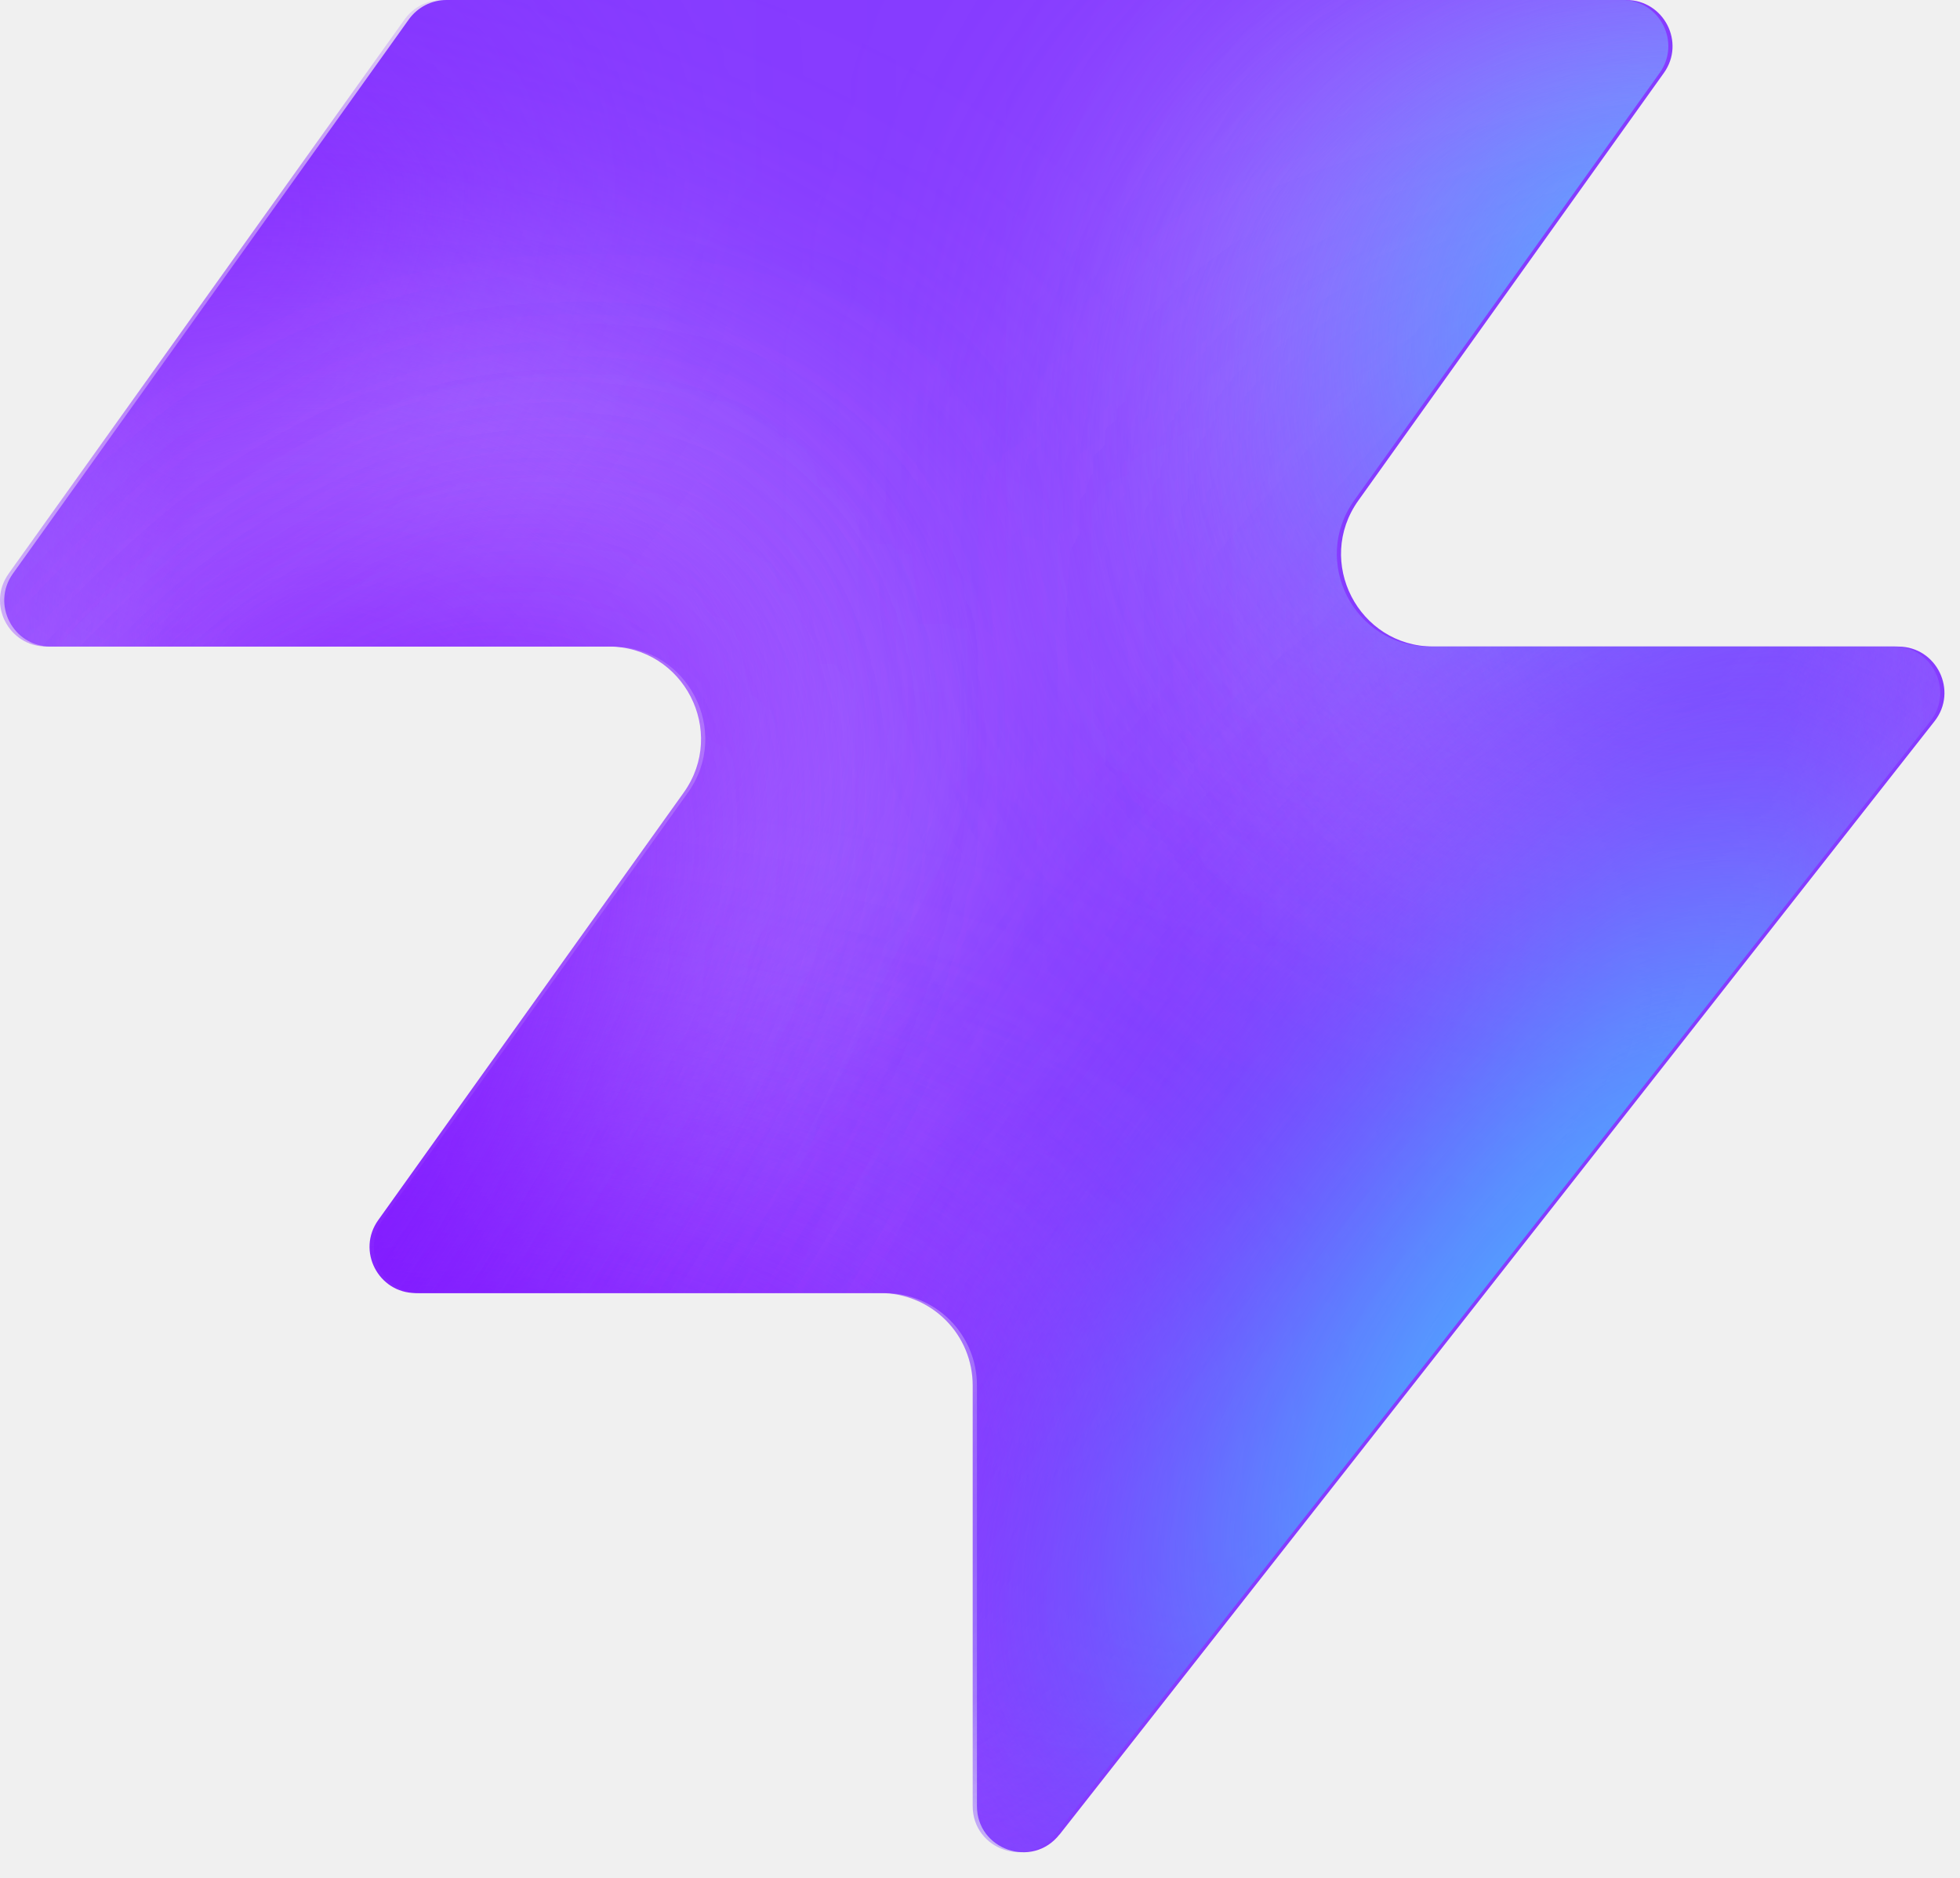
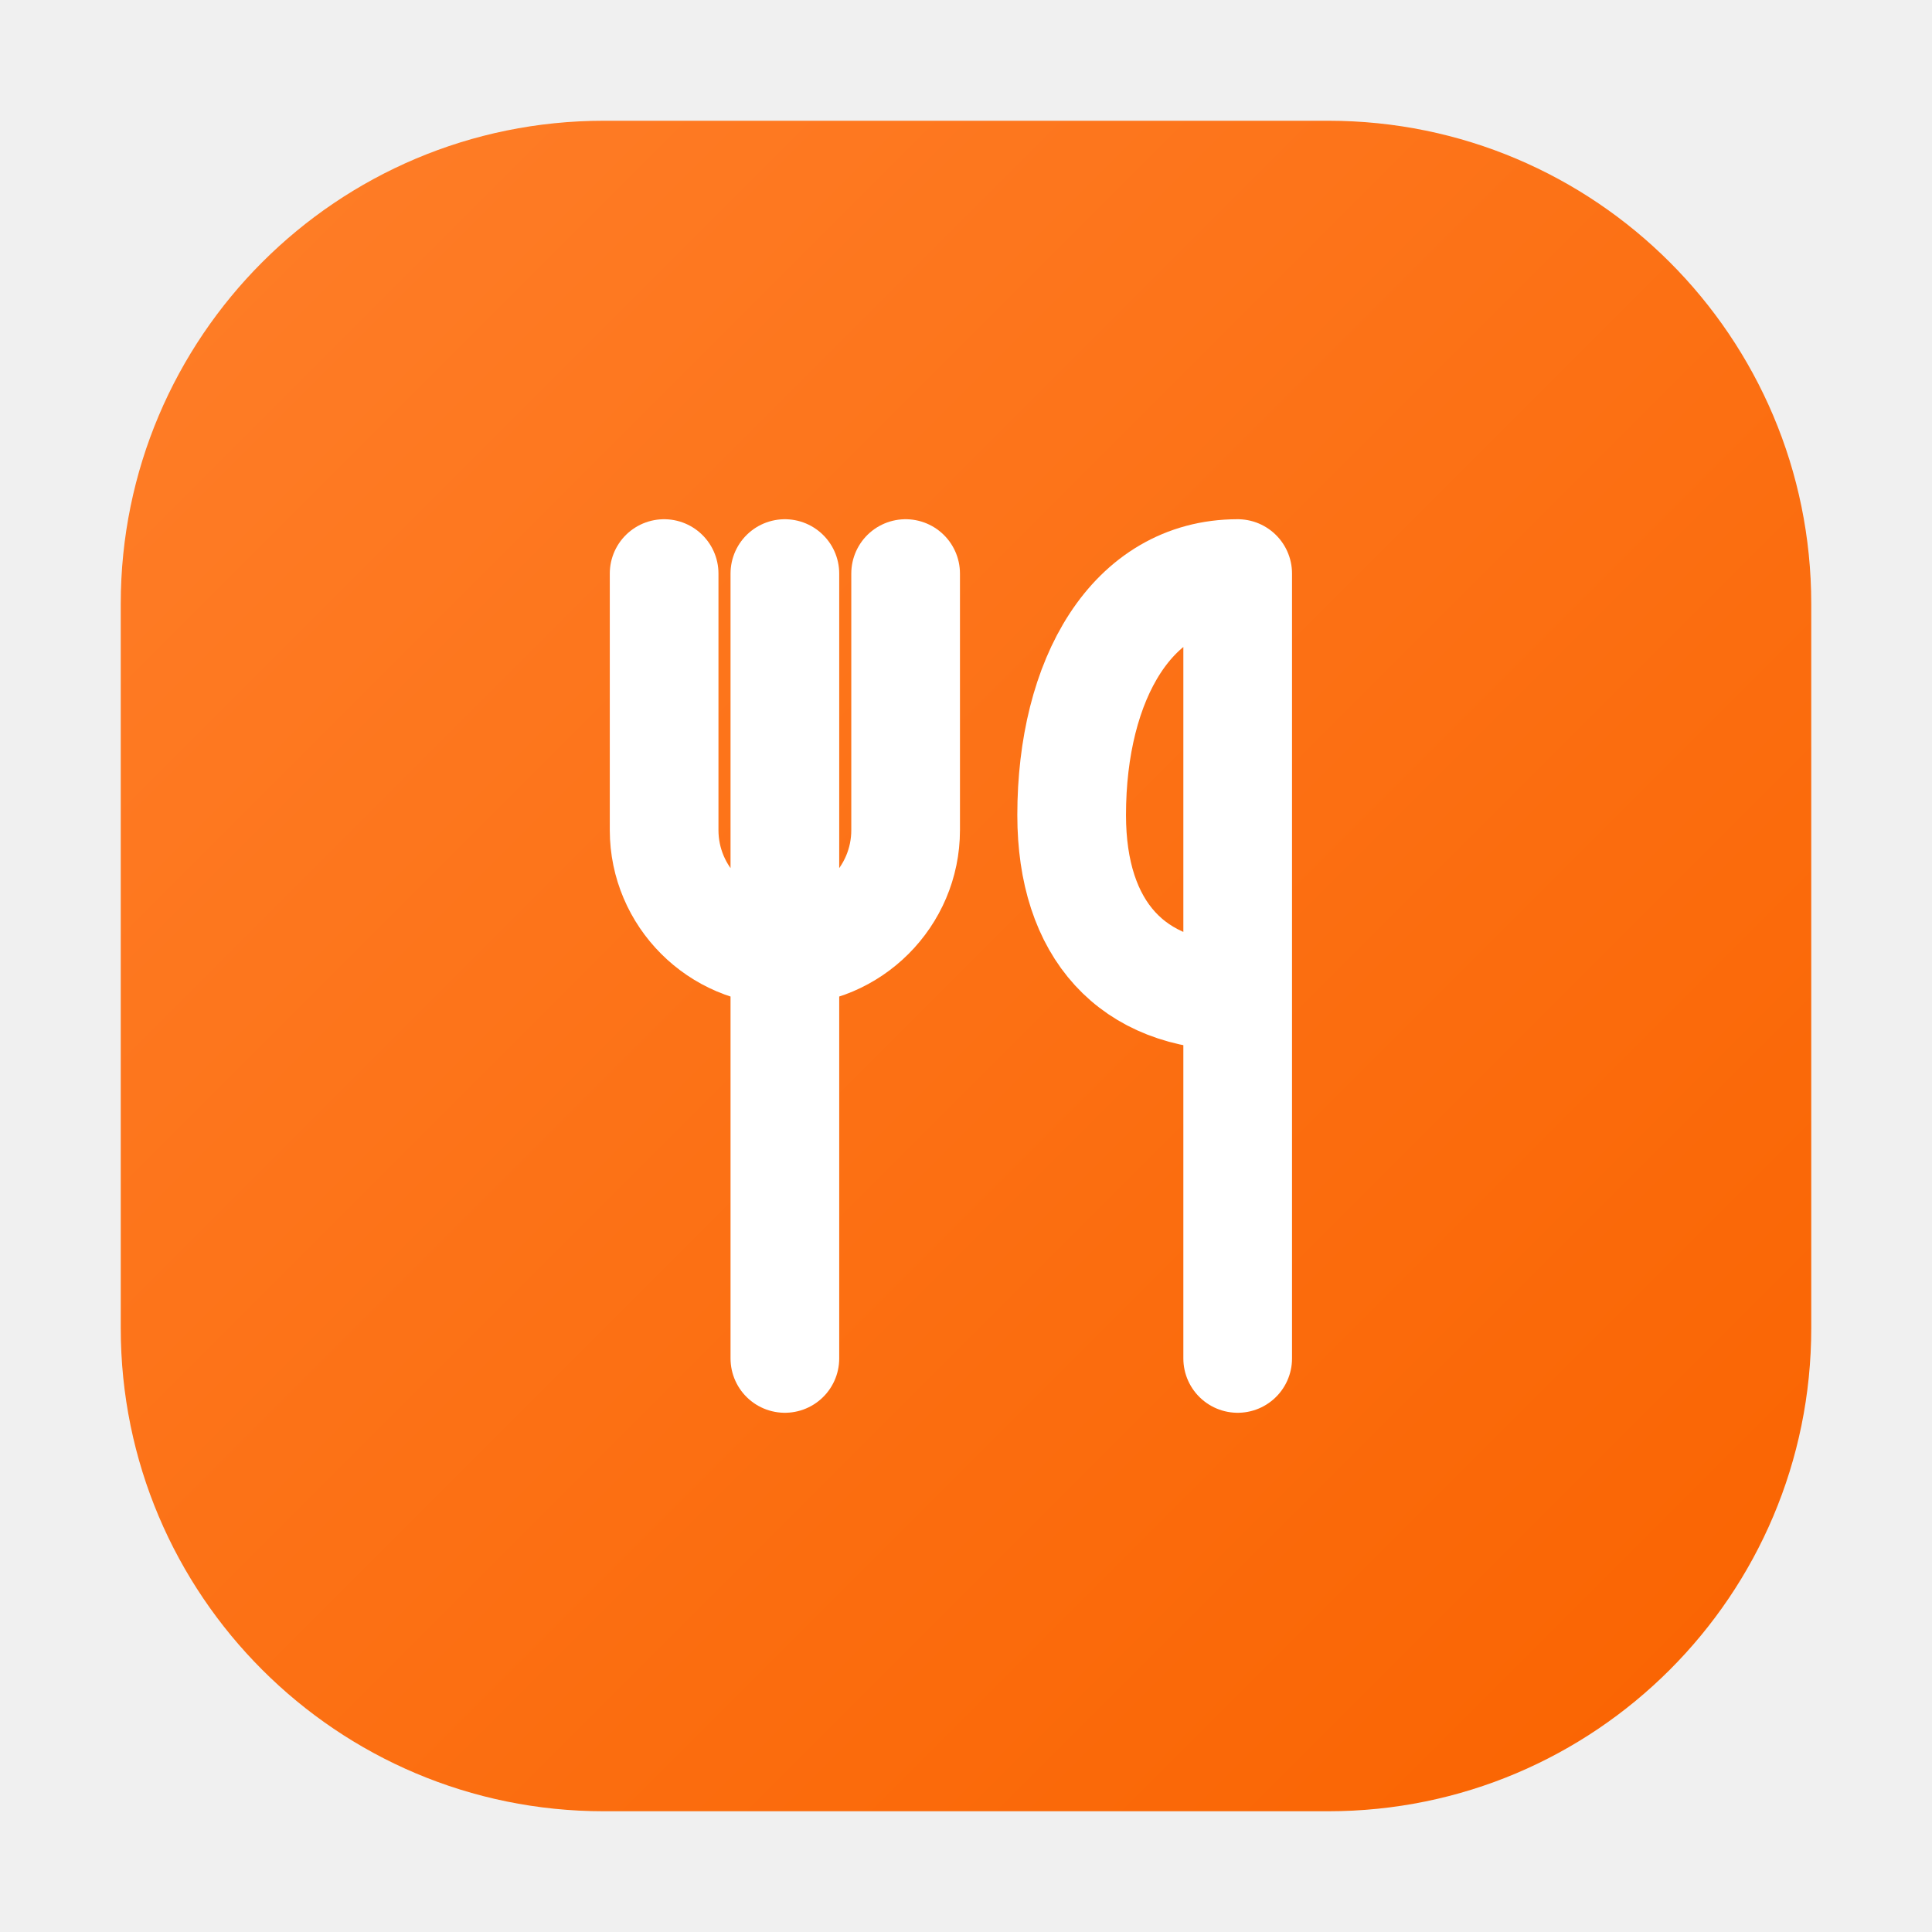
- <svg xmlns="http://www.w3.org/2000/svg" width="48" height="46" fill="none" viewBox="0 0 48 46">
-   <path fill="#863bff" d="M25.946 44.938c-.664.845-2.021.375-2.021-.698V33.937a2.26 2.26 0 0 0-2.262-2.262H10.287c-.92 0-1.456-1.04-.92-1.788l7.48-10.471c1.07-1.497 0-3.578-1.842-3.578H1.237c-.92 0-1.456-1.04-.92-1.788L10.013.474c.214-.297.556-.474.92-.474h28.894c.92 0 1.456 1.04.92 1.788l-7.48 10.471c-1.07 1.498 0 3.579 1.842 3.579h11.377c.943 0 1.473 1.088.89 1.83L25.947 44.94z" style="fill:#863bff;fill:color(display-p3 .525 .23 1);fill-opacity:1" />
-   <mask id="a" width="48" height="46" x="0" y="0" maskUnits="userSpaceOnUse" style="mask-type:alpha">
-     <path fill="#000" d="M25.842 44.938c-.664.844-2.021.375-2.021-.698V33.937a2.26 2.26 0 0 0-2.262-2.262H10.183c-.92 0-1.456-1.04-.92-1.788l7.48-10.471c1.07-1.498 0-3.579-1.842-3.579H1.133c-.92 0-1.456-1.04-.92-1.787L9.91.473c.214-.297.556-.474.92-.474h28.894c.92 0 1.456 1.04.92 1.788l-7.48 10.471c-1.07 1.498 0 3.578 1.842 3.578h11.377c.943 0 1.473 1.088.89 1.832L25.843 44.94z" style="fill:#000;fill-opacity:1" />
-   </mask>
-   <g mask="url(#a)">
-     <g filter="url(#b)">
-       <ellipse cx="5.508" cy="14.704" fill="#ede6ff" rx="5.508" ry="14.704" style="fill:#ede6ff;fill:color(display-p3 .927 .903 1);fill-opacity:1" transform="matrix(.00324 1 1 -.00324 -4.47 31.516)" />
-     </g>
-     <g filter="url(#c)">
-       <ellipse cx="10.399" cy="29.851" fill="#ede6ff" rx="10.399" ry="29.851" style="fill:#ede6ff;fill:color(display-p3 .927 .903 1);fill-opacity:1" transform="matrix(.00324 1 1 -.00324 -39.328 7.883)" />
-     </g>
-     <g filter="url(#d)">
-       <ellipse cx="5.508" cy="30.487" fill="#7e14ff" rx="5.508" ry="30.487" style="fill:#7e14ff;fill:color(display-p3 .492 .077 1);fill-opacity:1" transform="rotate(89.814 -25.913 -14.639)scale(1 -1)" />
-     </g>
-     <g filter="url(#e)">
-       <ellipse cx="5.508" cy="30.599" fill="#7e14ff" rx="5.508" ry="30.599" style="fill:#7e14ff;fill:color(display-p3 .492 .077 1);fill-opacity:1" transform="rotate(89.814 -32.644 -3.334)scale(1 -1)" />
-     </g>
-     <g filter="url(#f)">
-       <ellipse cx="5.508" cy="30.599" fill="#7e14ff" rx="5.508" ry="30.599" style="fill:#7e14ff;fill:color(display-p3 .492 .077 1);fill-opacity:1" transform="matrix(.00324 1 1 -.00324 -34.34 30.47)" />
-     </g>
-     <g filter="url(#g)">
-       <ellipse cx="14.072" cy="22.078" fill="#ede6ff" rx="14.072" ry="22.078" style="fill:#ede6ff;fill:color(display-p3 .927 .903 1);fill-opacity:1" transform="rotate(93.35 24.506 48.493)scale(-1 1)" />
-     </g>
-     <g filter="url(#h)">
-       <ellipse cx="3.47" cy="21.501" fill="#7e14ff" rx="3.47" ry="21.501" style="fill:#7e14ff;fill:color(display-p3 .492 .077 1);fill-opacity:1" transform="rotate(89.009 28.708 47.59)scale(-1 1)" />
-     </g>
-     <g filter="url(#i)">
-       <ellipse cx="3.47" cy="21.501" fill="#7e14ff" rx="3.47" ry="21.501" style="fill:#7e14ff;fill:color(display-p3 .492 .077 1);fill-opacity:1" transform="rotate(89.009 28.708 47.59)scale(-1 1)" />
-     </g>
-     <g filter="url(#j)">
-       <ellipse cx=".387" cy="8.972" fill="#7e14ff" rx="4.407" ry="29.108" style="fill:#7e14ff;fill:color(display-p3 .492 .077 1);fill-opacity:1" transform="rotate(39.51 .387 8.972)" />
-     </g>
-     <g filter="url(#k)">
-       <ellipse cx="47.523" cy="-6.092" fill="#7e14ff" rx="4.407" ry="29.108" style="fill:#7e14ff;fill:color(display-p3 .492 .077 1);fill-opacity:1" transform="rotate(37.892 47.523 -6.092)" />
-     </g>
-     <g filter="url(#l)">
-       <ellipse cx="41.412" cy="6.333" fill="#47bfff" rx="5.971" ry="9.665" style="fill:#47bfff;fill:color(display-p3 .28 .748 1);fill-opacity:1" transform="rotate(37.892 41.412 6.333)" />
-     </g>
-     <g filter="url(#m)">
-       <ellipse cx="-1.879" cy="38.332" fill="#7e14ff" rx="4.407" ry="29.108" style="fill:#7e14ff;fill:color(display-p3 .492 .077 1);fill-opacity:1" transform="rotate(37.892 -1.88 38.332)" />
-     </g>
-     <g filter="url(#n)">
-       <ellipse cx="-1.879" cy="38.332" fill="#7e14ff" rx="4.407" ry="29.108" style="fill:#7e14ff;fill:color(display-p3 .492 .077 1);fill-opacity:1" transform="rotate(37.892 -1.88 38.332)" />
-     </g>
-     <g filter="url(#o)">
-       <ellipse cx="35.651" cy="29.907" fill="#7e14ff" rx="4.407" ry="29.108" style="fill:#7e14ff;fill:color(display-p3 .492 .077 1);fill-opacity:1" transform="rotate(37.892 35.651 29.907)" />
-     </g>
-     <g filter="url(#p)">
-       <ellipse cx="38.418" cy="32.4" fill="#47bfff" rx="5.971" ry="15.297" style="fill:#47bfff;fill:color(display-p3 .28 .748 1);fill-opacity:1" transform="rotate(37.892 38.418 32.4)" />
-     </g>
-   </g>
+ <svg xmlns="http://www.w3.org/2000/svg" viewBox="0 0 64 64" width="64" height="64">
  <defs>
-     <filter id="b" width="60.045" height="41.654" x="-19.77" y="16.149" color-interpolation-filters="sRGB" filterUnits="userSpaceOnUse">
-       <feFlood flood-opacity="0" result="BackgroundImageFix" />
-       <feBlend in="SourceGraphic" in2="BackgroundImageFix" result="shape" />
-       <feGaussianBlur result="effect1_foregroundBlur_2002_17158" stdDeviation="7.659" />
-     </filter>
-     <filter id="c" width="90.34" height="51.437" x="-54.613" y="-7.533" color-interpolation-filters="sRGB" filterUnits="userSpaceOnUse">
-       <feFlood flood-opacity="0" result="BackgroundImageFix" />
-       <feBlend in="SourceGraphic" in2="BackgroundImageFix" result="shape" />
-       <feGaussianBlur result="effect1_foregroundBlur_2002_17158" stdDeviation="7.659" />
-     </filter>
-     <filter id="d" width="79.355" height="29.4" x="-49.64" y="2.03" color-interpolation-filters="sRGB" filterUnits="userSpaceOnUse">
-       <feFlood flood-opacity="0" result="BackgroundImageFix" />
-       <feBlend in="SourceGraphic" in2="BackgroundImageFix" result="shape" />
-       <feGaussianBlur result="effect1_foregroundBlur_2002_17158" stdDeviation="4.596" />
-     </filter>
-     <filter id="e" width="79.579" height="29.4" x="-45.045" y="20.029" color-interpolation-filters="sRGB" filterUnits="userSpaceOnUse">
-       <feFlood flood-opacity="0" result="BackgroundImageFix" />
-       <feBlend in="SourceGraphic" in2="BackgroundImageFix" result="shape" />
-       <feGaussianBlur result="effect1_foregroundBlur_2002_17158" stdDeviation="4.596" />
-     </filter>
-     <filter id="f" width="79.579" height="29.4" x="-43.513" y="21.178" color-interpolation-filters="sRGB" filterUnits="userSpaceOnUse">
-       <feFlood flood-opacity="0" result="BackgroundImageFix" />
-       <feBlend in="SourceGraphic" in2="BackgroundImageFix" result="shape" />
-       <feGaussianBlur result="effect1_foregroundBlur_2002_17158" stdDeviation="4.596" />
-     </filter>
-     <filter id="g" width="74.749" height="58.852" x="15.756" y="-17.901" color-interpolation-filters="sRGB" filterUnits="userSpaceOnUse">
-       <feFlood flood-opacity="0" result="BackgroundImageFix" />
-       <feBlend in="SourceGraphic" in2="BackgroundImageFix" result="shape" />
-       <feGaussianBlur result="effect1_foregroundBlur_2002_17158" stdDeviation="7.659" />
-     </filter>
-     <filter id="h" width="61.377" height="25.362" x="23.548" y="2.284" color-interpolation-filters="sRGB" filterUnits="userSpaceOnUse">
-       <feFlood flood-opacity="0" result="BackgroundImageFix" />
-       <feBlend in="SourceGraphic" in2="BackgroundImageFix" result="shape" />
-       <feGaussianBlur result="effect1_foregroundBlur_2002_17158" stdDeviation="4.596" />
-     </filter>
-     <filter id="i" width="61.377" height="25.362" x="23.548" y="2.284" color-interpolation-filters="sRGB" filterUnits="userSpaceOnUse">
-       <feFlood flood-opacity="0" result="BackgroundImageFix" />
-       <feBlend in="SourceGraphic" in2="BackgroundImageFix" result="shape" />
-       <feGaussianBlur result="effect1_foregroundBlur_2002_17158" stdDeviation="4.596" />
-     </filter>
-     <filter id="j" width="56.045" height="63.649" x="-27.636" y="-22.853" color-interpolation-filters="sRGB" filterUnits="userSpaceOnUse">
-       <feFlood flood-opacity="0" result="BackgroundImageFix" />
-       <feBlend in="SourceGraphic" in2="BackgroundImageFix" result="shape" />
-       <feGaussianBlur result="effect1_foregroundBlur_2002_17158" stdDeviation="4.596" />
-     </filter>
-     <filter id="k" width="54.814" height="64.646" x="20.116" y="-38.415" color-interpolation-filters="sRGB" filterUnits="userSpaceOnUse">
-       <feFlood flood-opacity="0" result="BackgroundImageFix" />
-       <feBlend in="SourceGraphic" in2="BackgroundImageFix" result="shape" />
-       <feGaussianBlur result="effect1_foregroundBlur_2002_17158" stdDeviation="4.596" />
-     </filter>
-     <filter id="l" width="33.541" height="35.313" x="24.641" y="-11.323" color-interpolation-filters="sRGB" filterUnits="userSpaceOnUse">
-       <feFlood flood-opacity="0" result="BackgroundImageFix" />
-       <feBlend in="SourceGraphic" in2="BackgroundImageFix" result="shape" />
-       <feGaussianBlur result="effect1_foregroundBlur_2002_17158" stdDeviation="4.596" />
-     </filter>
-     <filter id="m" width="54.814" height="64.646" x="-29.286" y="6.009" color-interpolation-filters="sRGB" filterUnits="userSpaceOnUse">
-       <feFlood flood-opacity="0" result="BackgroundImageFix" />
-       <feBlend in="SourceGraphic" in2="BackgroundImageFix" result="shape" />
-       <feGaussianBlur result="effect1_foregroundBlur_2002_17158" stdDeviation="4.596" />
-     </filter>
-     <filter id="n" width="54.814" height="64.646" x="-29.286" y="6.009" color-interpolation-filters="sRGB" filterUnits="userSpaceOnUse">
-       <feFlood flood-opacity="0" result="BackgroundImageFix" />
-       <feBlend in="SourceGraphic" in2="BackgroundImageFix" result="shape" />
-       <feGaussianBlur result="effect1_foregroundBlur_2002_17158" stdDeviation="4.596" />
-     </filter>
-     <filter id="o" width="54.814" height="64.646" x="8.244" y="-2.416" color-interpolation-filters="sRGB" filterUnits="userSpaceOnUse">
-       <feFlood flood-opacity="0" result="BackgroundImageFix" />
-       <feBlend in="SourceGraphic" in2="BackgroundImageFix" result="shape" />
-       <feGaussianBlur result="effect1_foregroundBlur_2002_17158" stdDeviation="4.596" />
-     </filter>
-     <filter id="p" width="39.409" height="43.623" x="18.713" y="10.588" color-interpolation-filters="sRGB" filterUnits="userSpaceOnUse">
-       <feFlood flood-opacity="0" result="BackgroundImageFix" />
-       <feBlend in="SourceGraphic" in2="BackgroundImageFix" result="shape" />
-       <feGaussianBlur result="effect1_foregroundBlur_2002_17158" stdDeviation="4.596" />
-     </filter>
+     <linearGradient id="mejwaniOrange" x1="0%" y1="0%" x2="100%" y2="100%">
+       <stop offset="0%" stop-color="#ff7e29" />
+       <stop offset="100%" stop-color="#f96300" />
+     </linearGradient>
  </defs>
+   <rect x="4" y="4" width="56" height="56" rx="16" fill="url(#mejwaniOrange)" />
+   <path d="M22 19V27.5C22 29.7 23.8 31.5 26 31.5C28.2 31.5 30 29.7 30 27.5V19M26 19V45" fill="none" stroke="#ffffff" stroke-width="3.6" stroke-linecap="round" stroke-linejoin="round" />
+   <path d="M41 19V45M41 19C37.5 19 35.5 22.5 35.5 27C35.5 30.8 37.5 33 41 33" fill="none" stroke="#ffffff" stroke-width="3.6" stroke-linecap="round" stroke-linejoin="round" />
</svg>
